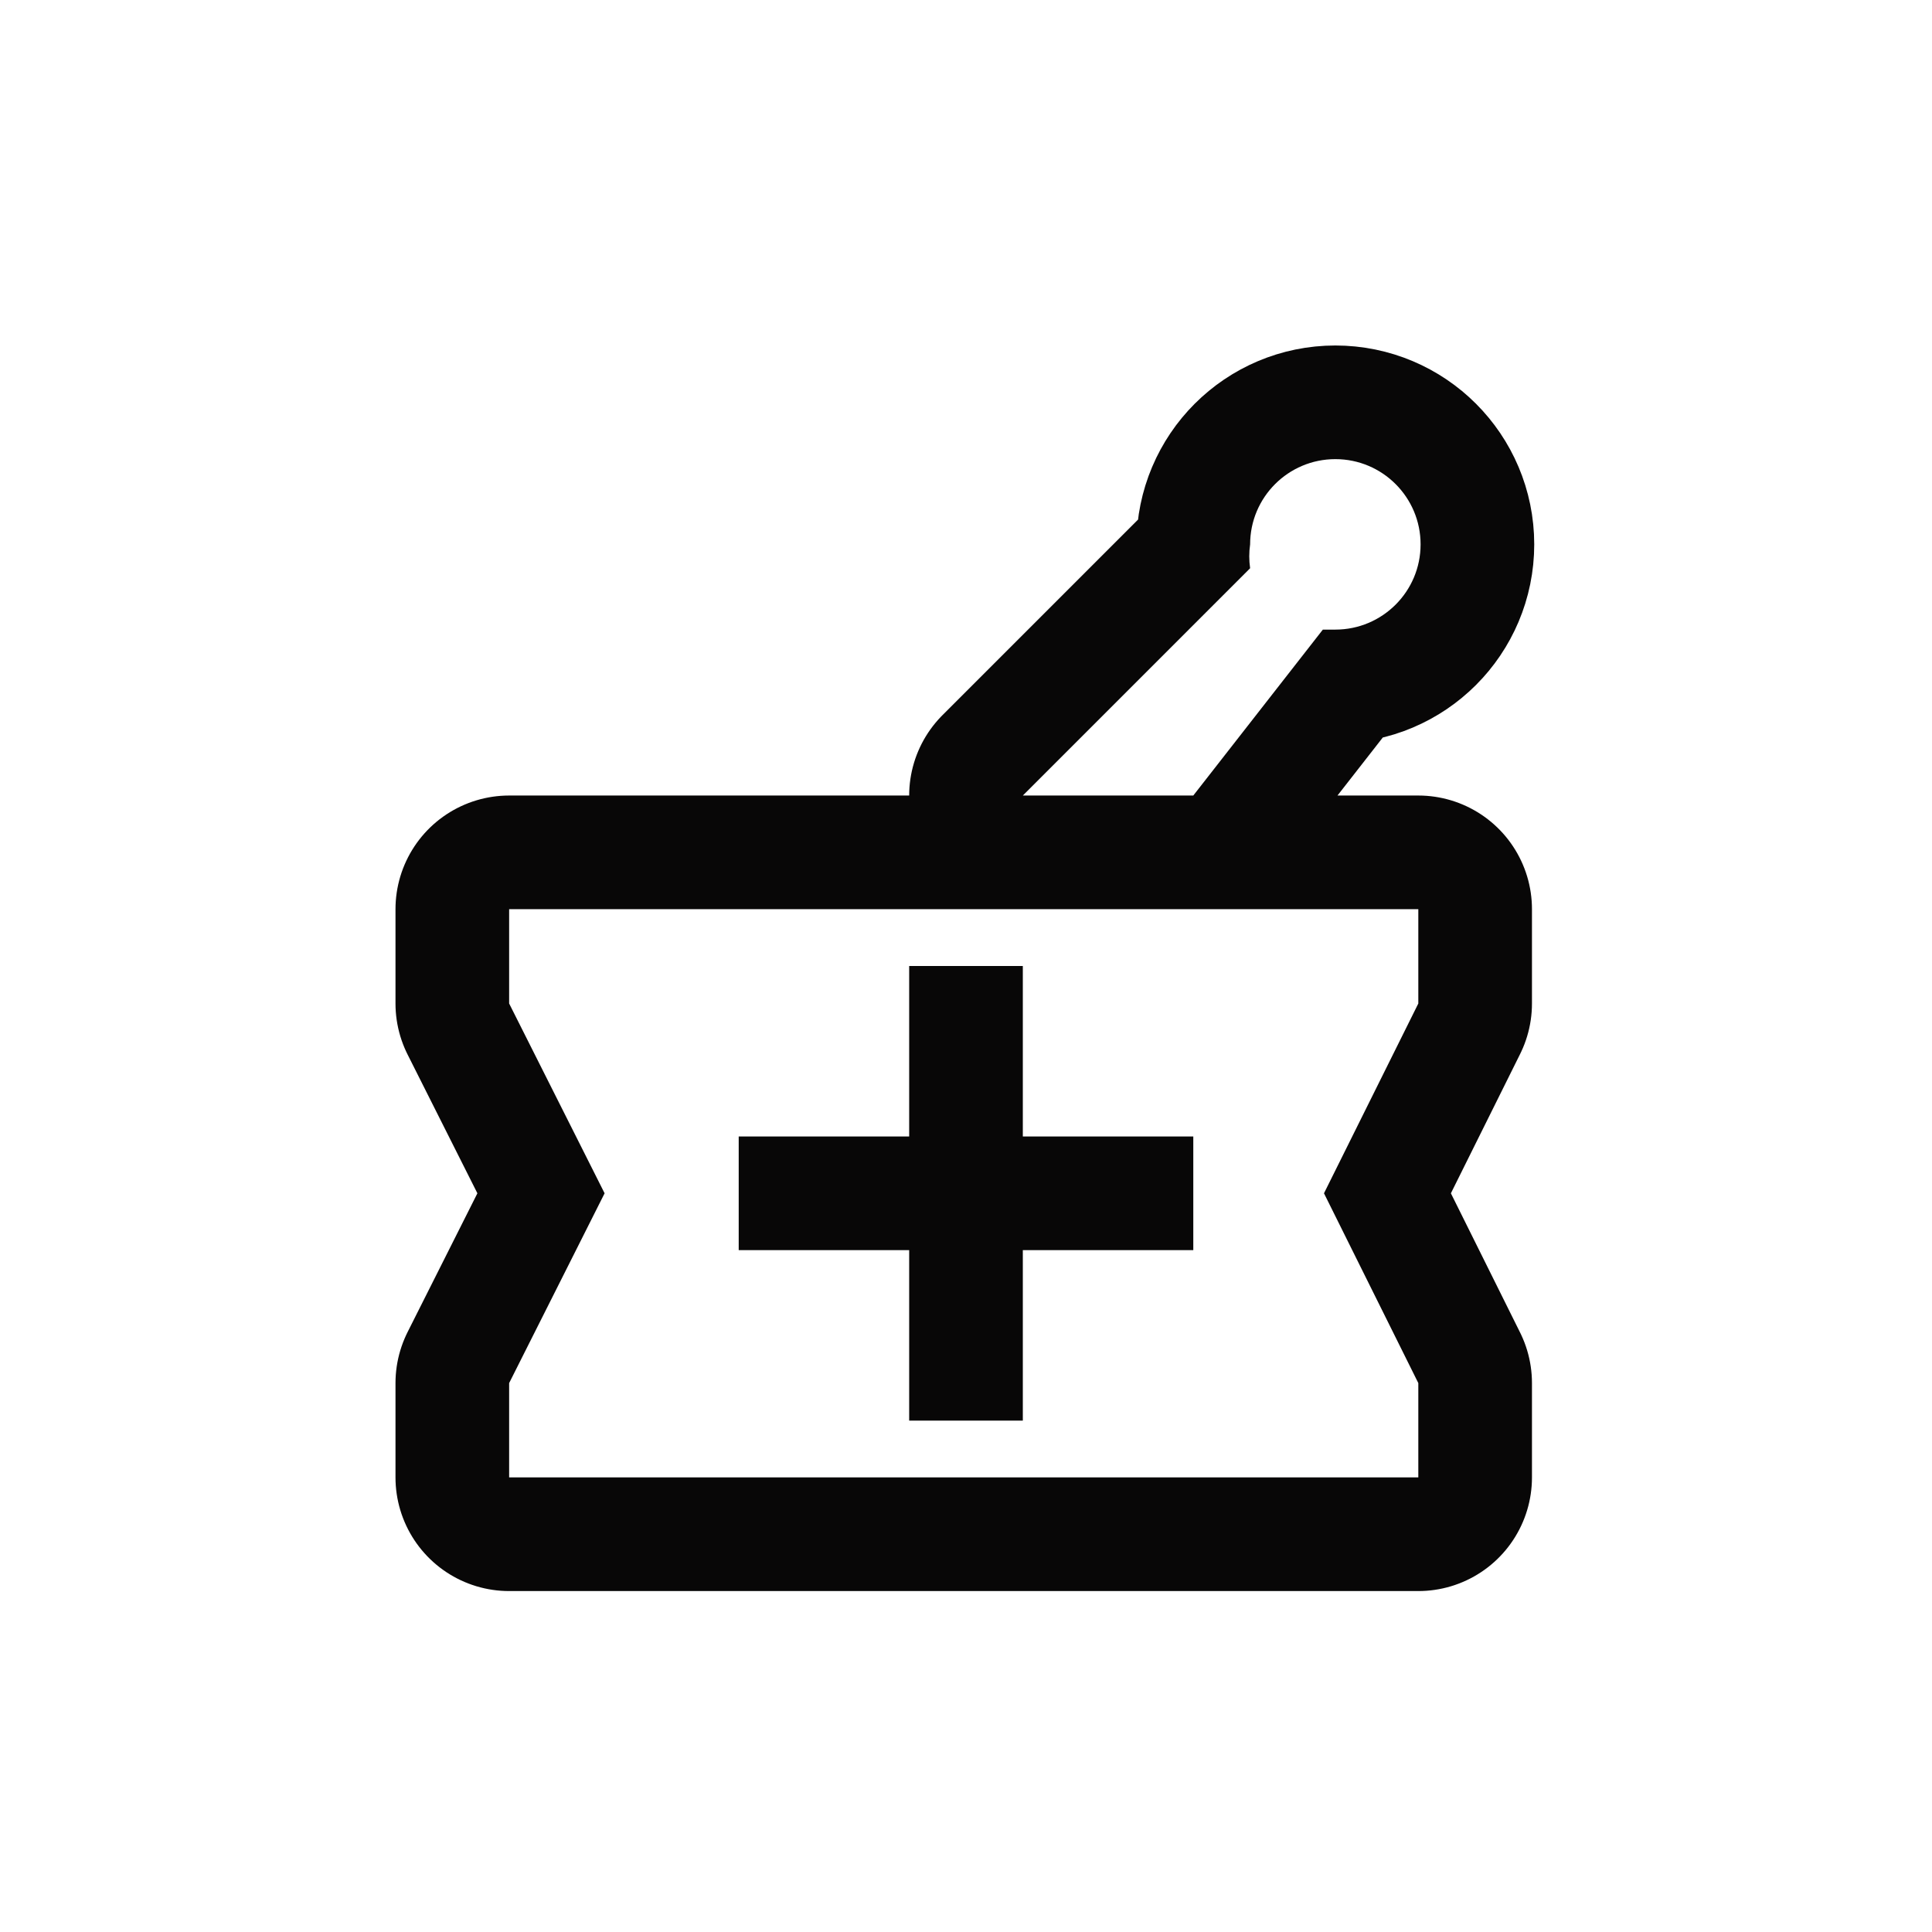
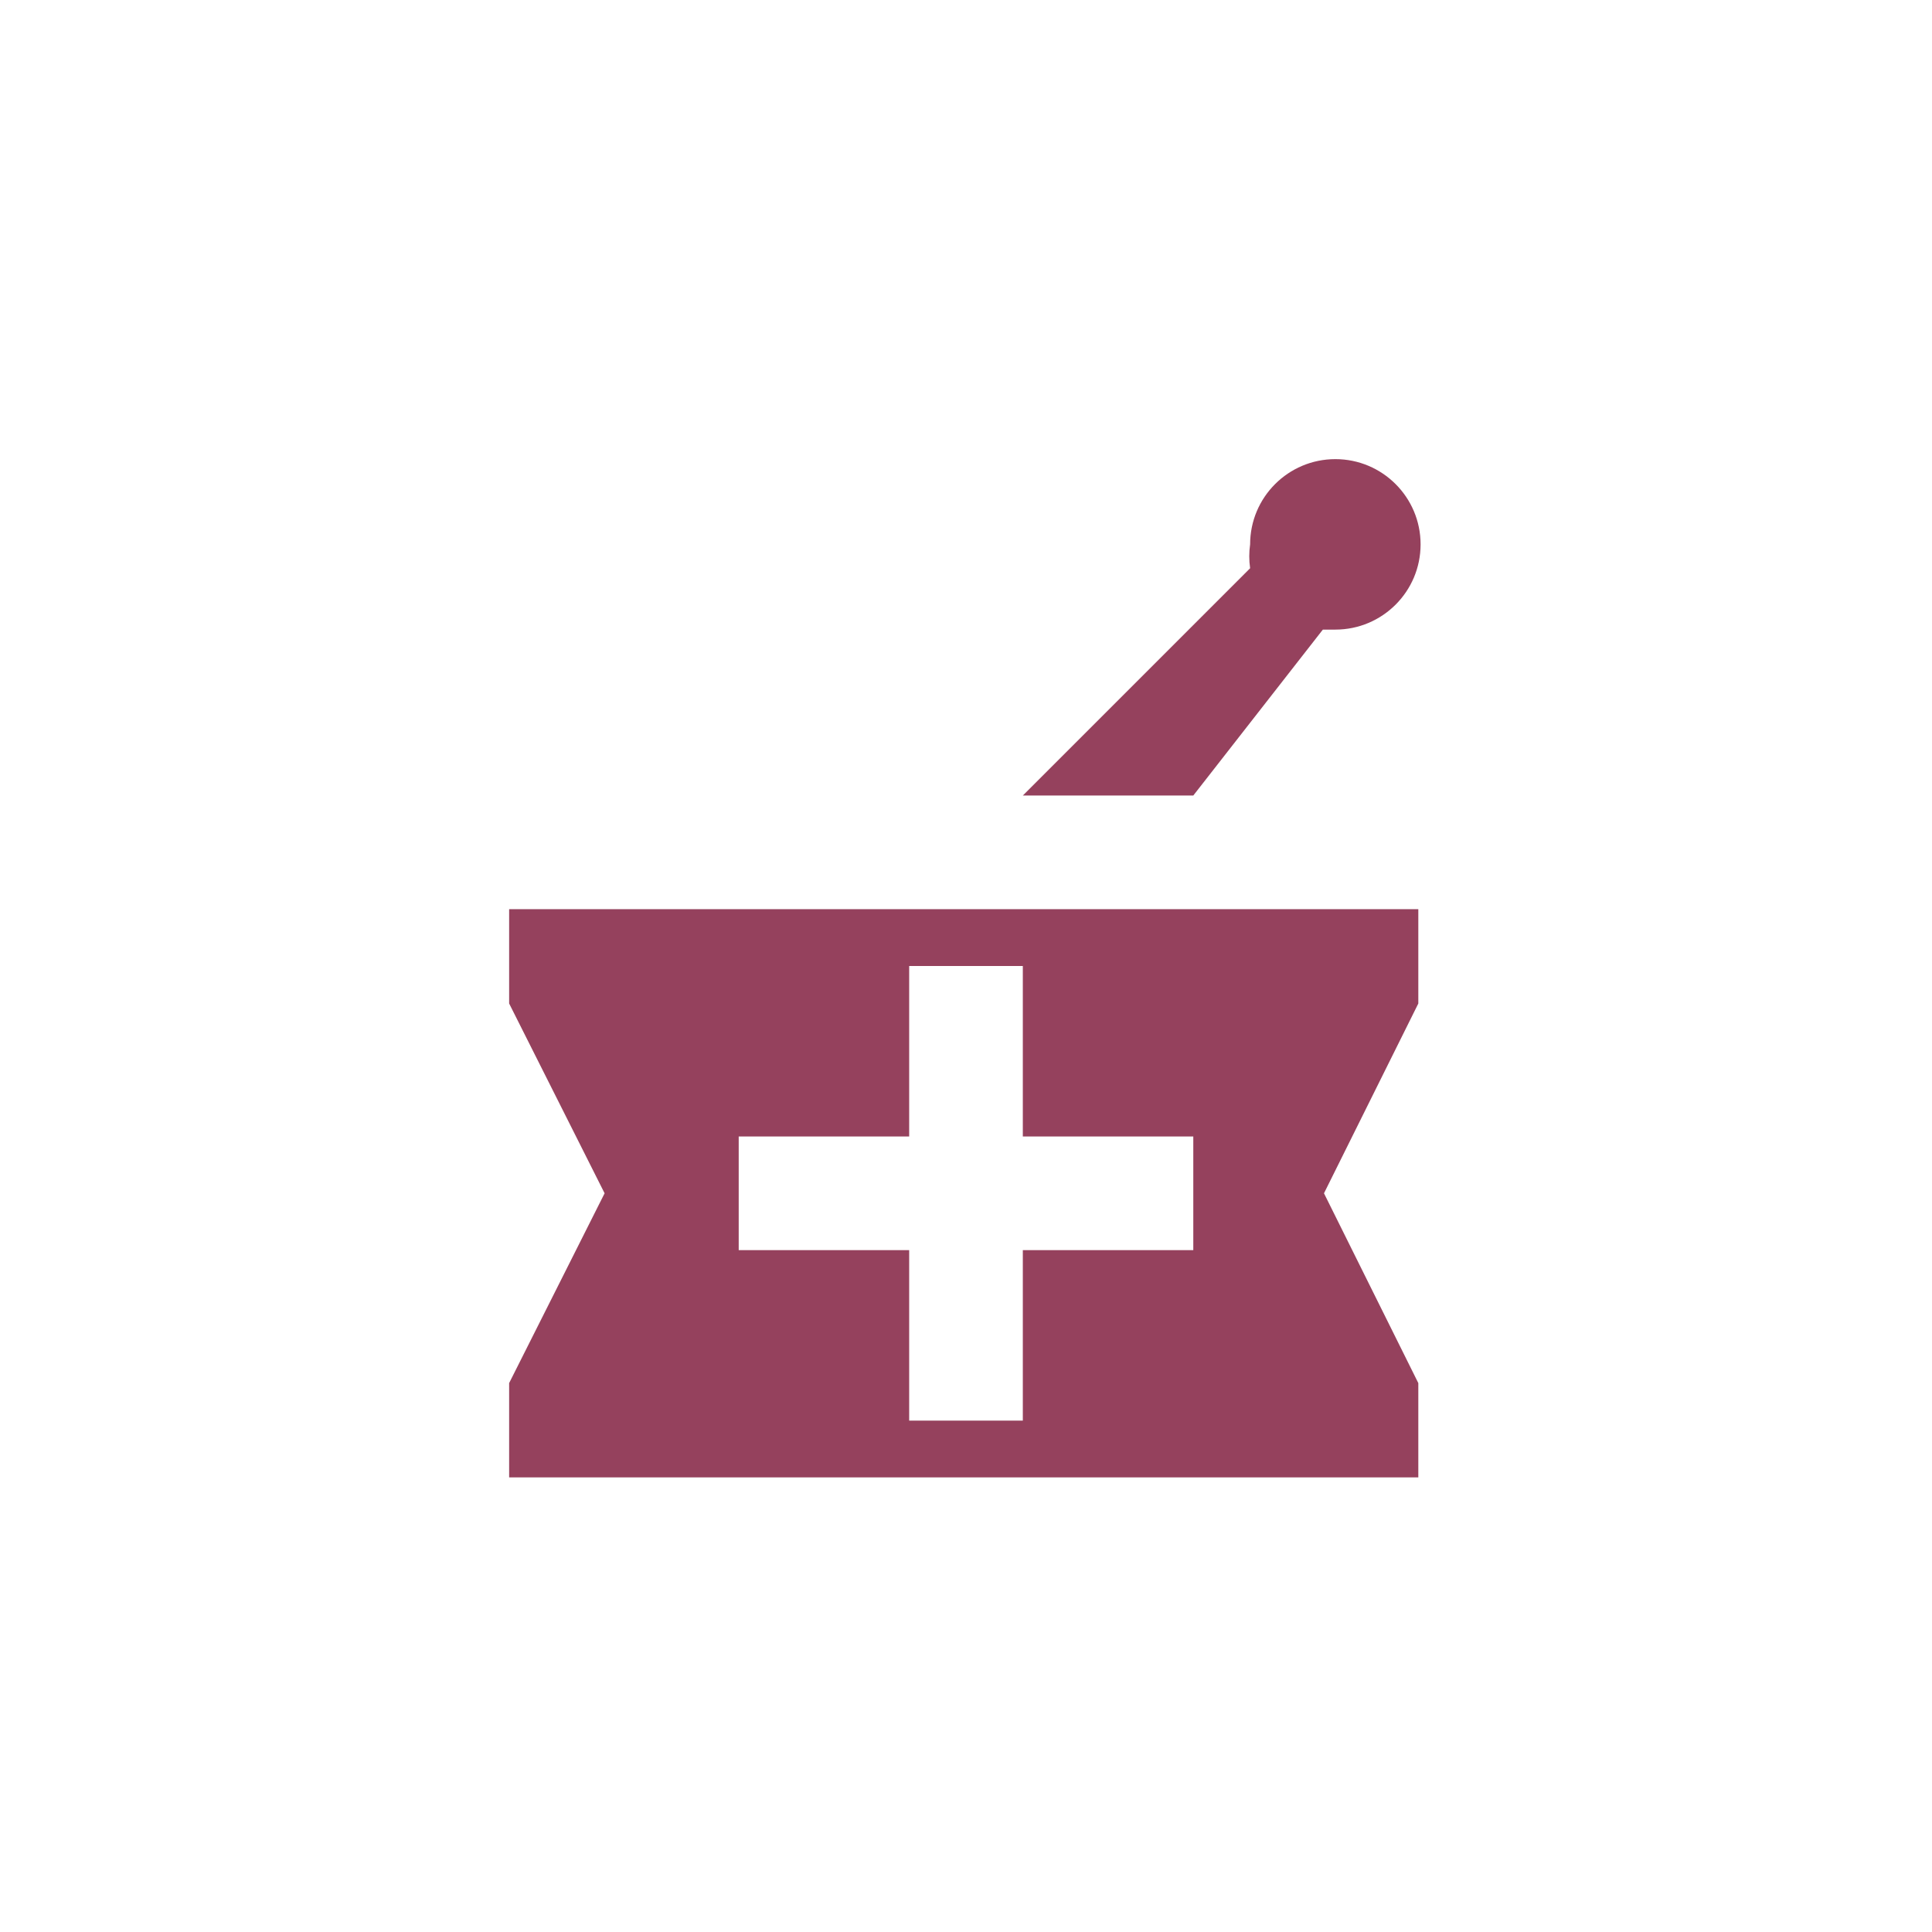
<svg xmlns="http://www.w3.org/2000/svg" id="pharmacy-11" width="17" height="17" viewBox="0 0 17 17">
  <g>
    <path d="M0,0 H17 V17 H0 Z" fill="none" />
-     <path d="M9 7l2-2a0.732 0.732 0 0 1 0-0.21 0.75 0.75 0 1 1 0.75 0.75h-0.11L10.5 7H9z m3.48 1.83L11.65 10.5l0.83 1.67V13h-8v-0.83l0.84-1.67-0.84-1.67V8h8v0.83zM10.5 10H9V8.5H8V10H6.5v1H8v1.5h1V11h1.5V10z" fill="hsl(0, 0%, 100%)" stroke="hsl(0, 5%, 3%)" stroke-linejoin="round" stroke-miterlimit="4px" stroke-width="2" />
-     <path d="M9 7l2-2a0.732 0.732 0 0 1 0-0.21 0.75 0.75 0 1 1 0.75 0.75h-0.11L10.5 7H9z m3.48 1.83L11.65 10.5l0.83 1.67V13h-8v-0.83l0.84-1.67-0.84-1.67V8h8v0.83zM10.5 10H9V8.5H8V10H6.5v1H8v1.5h1V11h1.5V10z" fill="hsl(0, 0%, 100%)" />
+     <path d="M9 7l2-2a0.732 0.732 0 0 1 0-0.21 0.75 0.75 0 1 1 0.75 0.75h-0.11L10.5 7H9z m3.48 1.83L11.65 10.5l0.83 1.67V13h-8v-0.83l0.84-1.67-0.84-1.67V8h8v0.83zM10.5 10H9V8.5H8V10H6.5v1H8v1.5h1V11h1.5V10z" fill="hsl(340, 39%, 42%)" stroke="hsl(340, 68%, 100%)" stroke-linejoin="round" stroke-miterlimit="4px" stroke-width="2" />
+     <path d="M9 7l2-2a0.732 0.732 0 0 1 0-0.21 0.75 0.75 0 1 1 0.75 0.75h-0.11L10.5 7H9z m3.48 1.83L11.65 10.5l0.83 1.67V13h-8v-0.83l0.84-1.67-0.84-1.67V8h8v0.83zM10.5 10H9V8.5H8V10H6.5v1H8v1.5h1V11h1.5V10z" fill="hsl(340, 39%, 42%)" />
  </g>
</svg>
